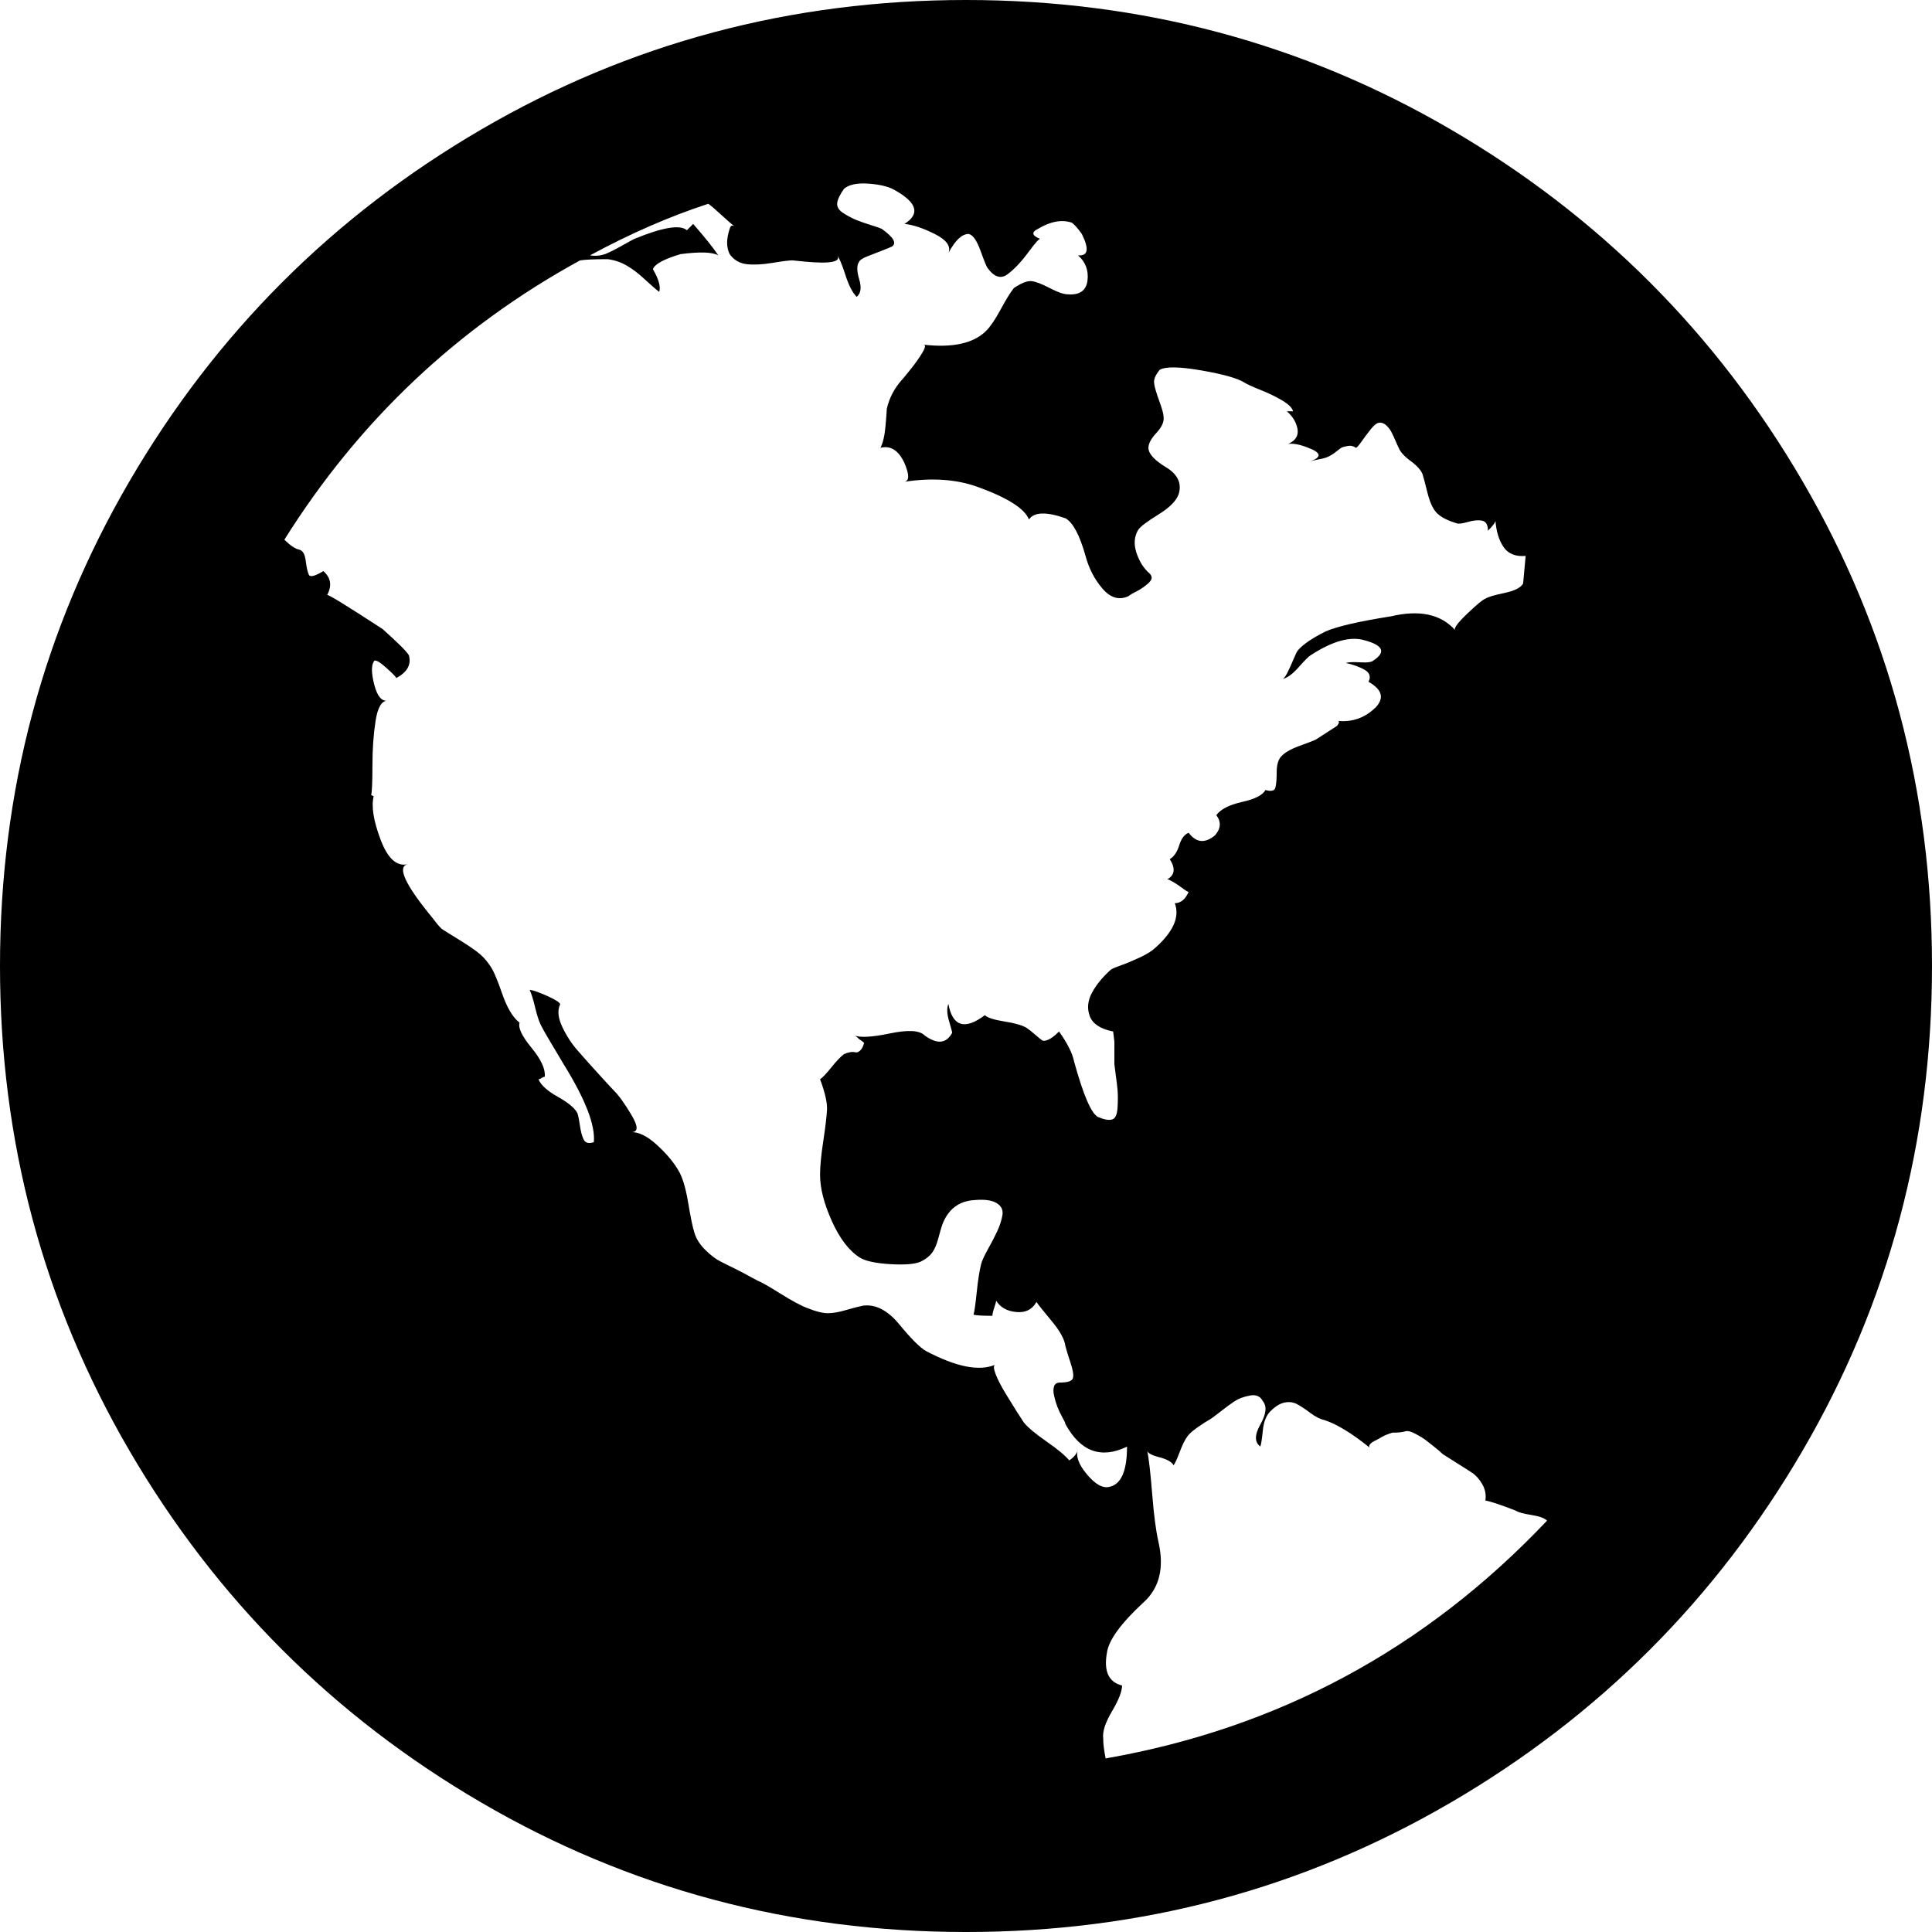
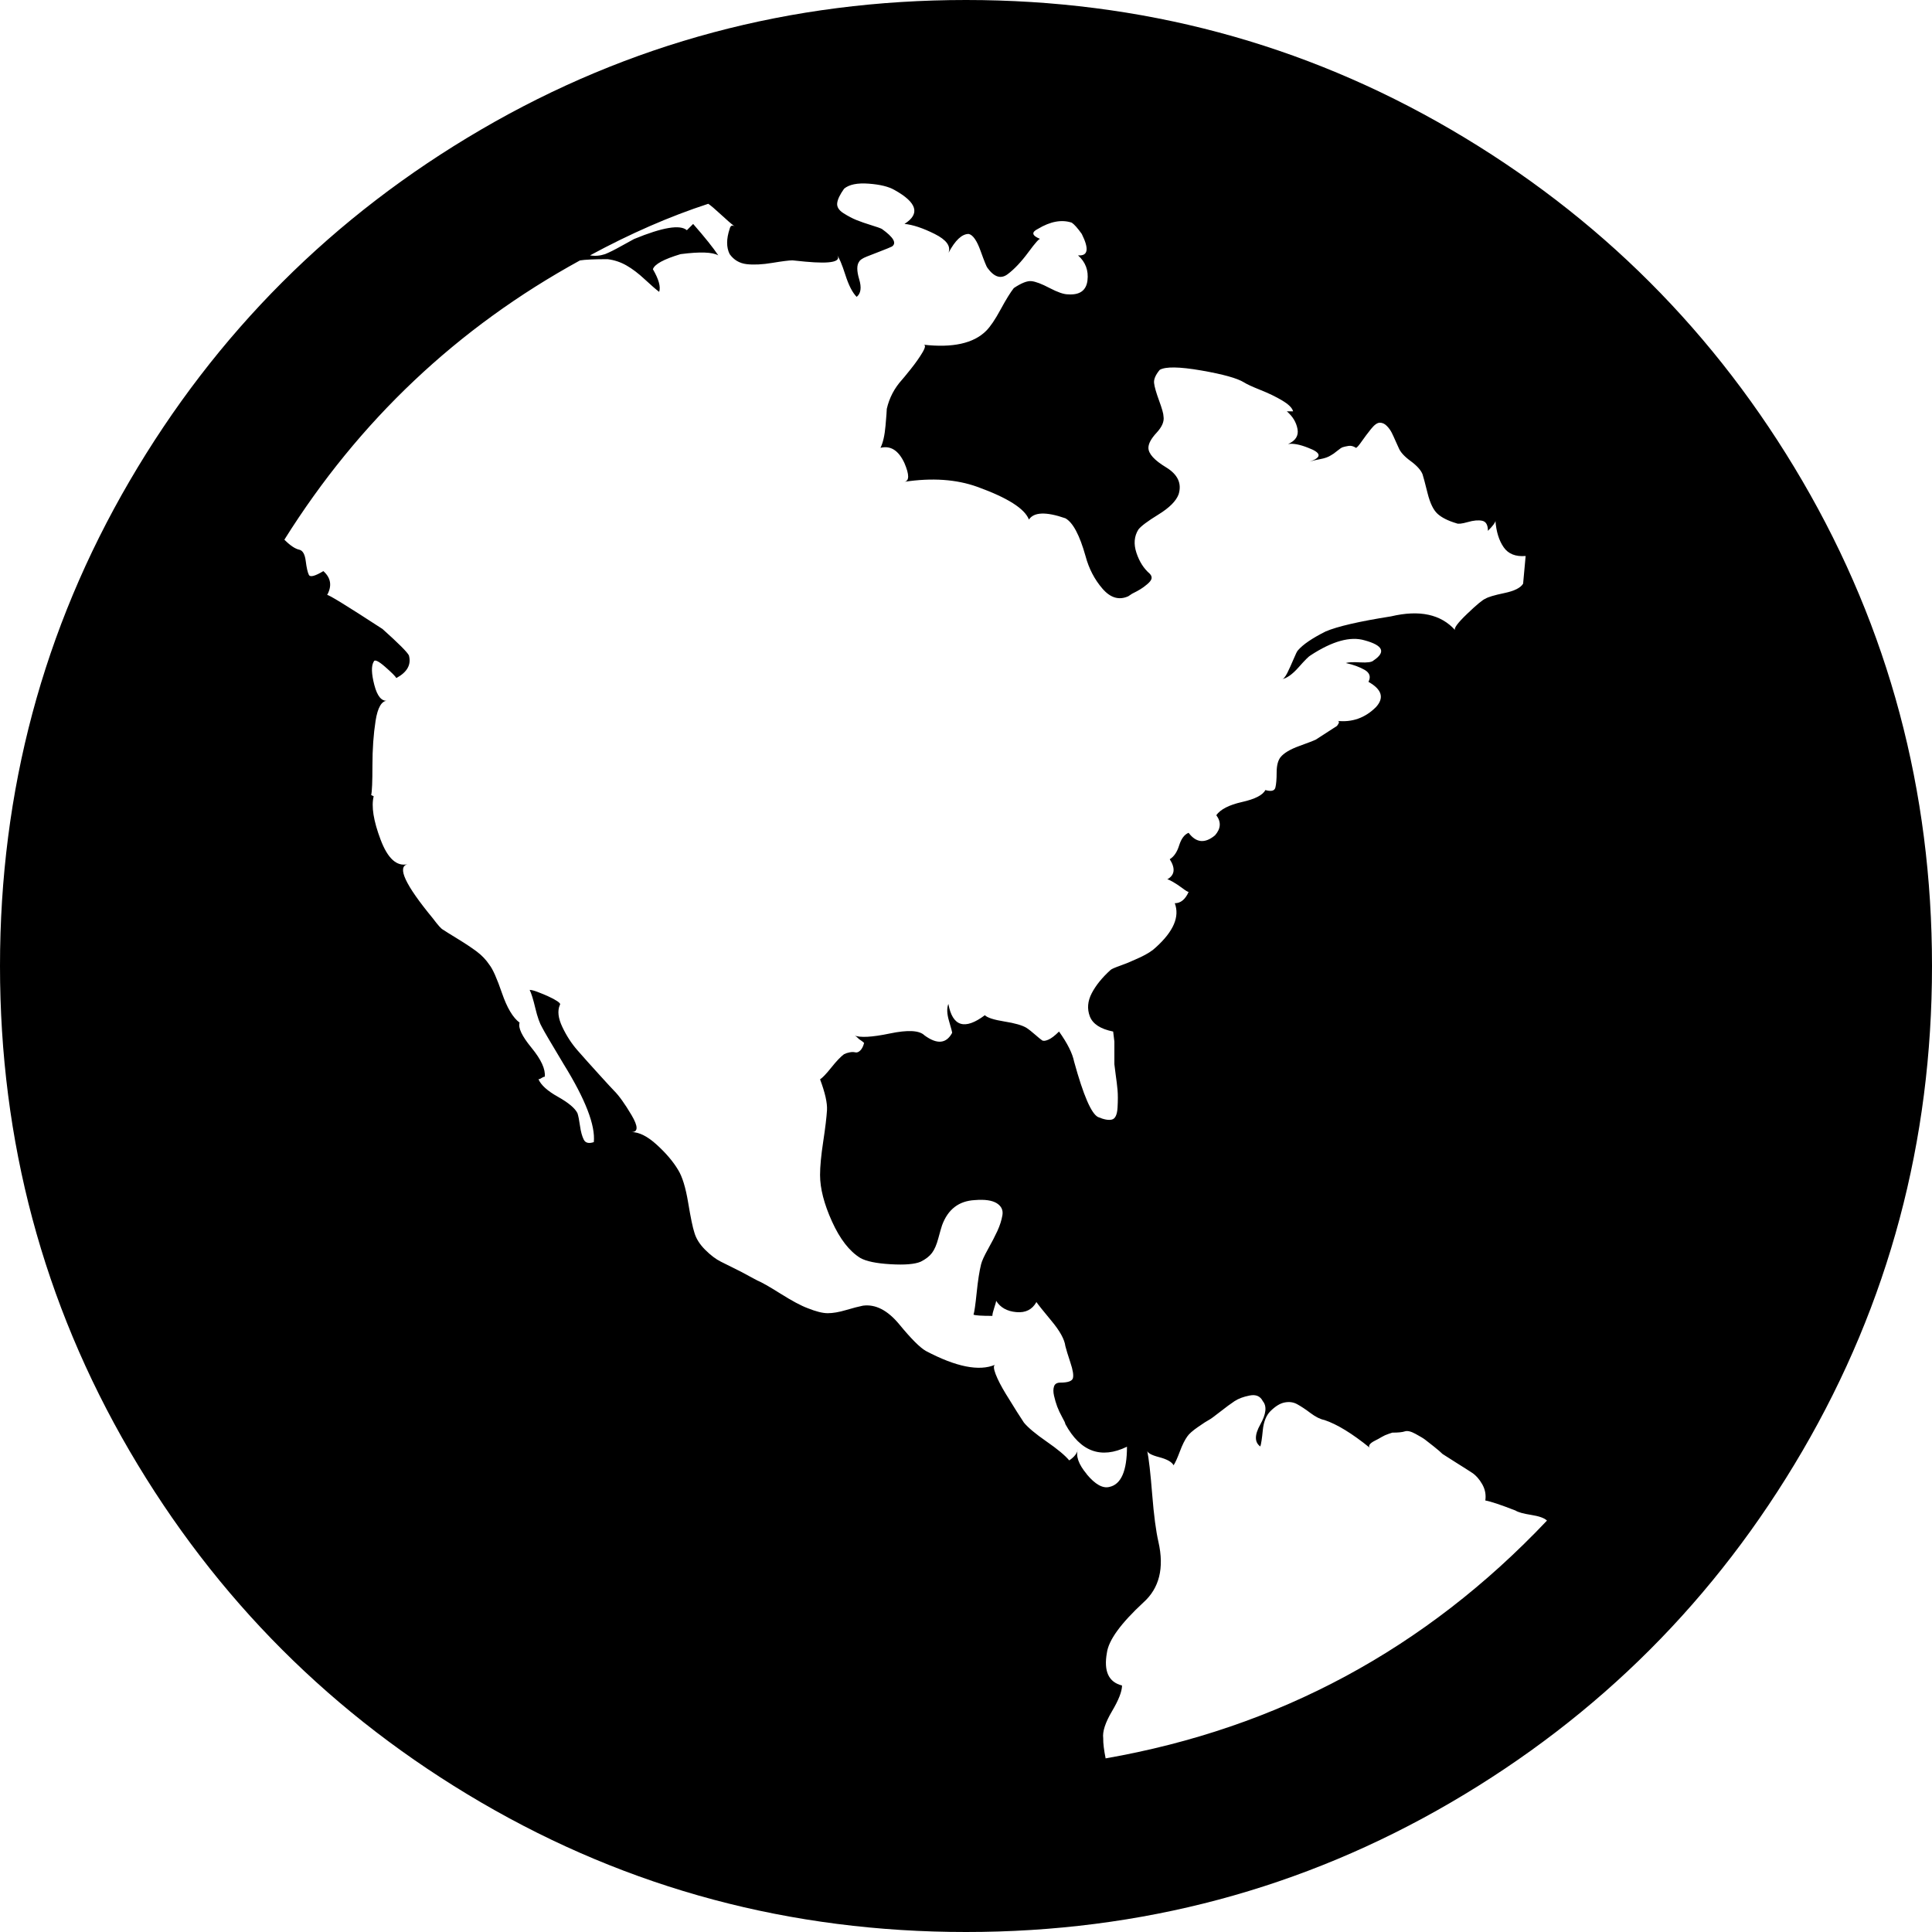
- <svg xmlns="http://www.w3.org/2000/svg" version="1.1" x="0px" y="0px" width="438.533px" height="438.533px" viewBox="0 0 438.533 438.533" style="enable-background:new 0 0 438.533 438.533;" xml:space="preserve">
-   <path d="M409.133,109.203c-19.608-33.592-46.205-60.189-79.798-79.796C295.736,9.801,259.058,0,219.273,0 c-39.781,0-76.466,9.801-110.063,29.407c-33.595,19.604-60.192,46.201-79.8,79.796C9.801,142.8,0,179.489,0,219.267 s9.804,76.463,29.407,110.062c19.607,33.585,46.204,60.189,79.799,79.798c33.597,19.605,70.283,29.407,110.063,29.407 s76.47-9.802,110.065-29.407c33.593-19.602,60.189-46.206,79.795-79.798c19.603-33.599,29.403-70.287,29.403-110.062 C438.533,179.489,428.732,142.795,409.133,109.203z M246.697,334.633c-1.913-2.279-2.574-4.186-1.999-5.715 c-0.191,0.954-0.858,1.81-1.998,2.569c-0.951-1.14-2.67-2.569-5.141-4.28c-2.478-1.719-4.188-3.143-5.14-4.292 c-0.384-0.568-0.903-1.376-1.571-2.423c-0.667-1.047-1.522-2.426-2.569-4.141c-1.041-1.711-1.801-3.189-2.279-4.429 c-0.473-1.238-0.517-1.95-0.144-2.135c-3.614,1.526-8.85,0.479-15.701-3.142c-1.331-0.76-3.333-2.759-5.996-5.996 s-5.424-4.661-8.28-4.284c-0.95,0.191-2.236,0.523-3.855,0.999c-1.615,0.479-2.996,0.712-4.139,0.712 c-1.143,0-2.666-0.376-4.57-1.144c-1.52-0.567-3.566-1.666-6.136-3.281c-2.568-1.615-4.331-2.621-5.28-2.994 c-2.474-1.335-3.711-1.999-3.711-1.999l-4.568-2.279c-1.143-0.567-2.334-1.472-3.571-2.71c-1.237-1.239-2.043-2.525-2.424-3.857 c-0.38-1.139-0.856-3.425-1.427-6.854c-0.571-3.43-1.334-5.9-2.284-7.42c-1.14-1.902-2.758-3.806-4.854-5.708 c-2.091-1.902-3.994-2.861-5.708-2.861c1.524,0,1.524-1.276,0-3.853c-1.524-2.574-2.856-4.429-3.999-5.564 c-0.381-0.384-1.524-1.619-3.427-3.717c-1.903-2.095-3.521-3.898-4.853-5.428c-1.331-1.522-2.478-3.281-3.427-5.283 c-0.95-1.999-1.143-3.662-0.571-4.997c0.189-0.188,0-0.476-0.572-0.855c-0.571-0.376-1.282-0.763-2.141-1.143 c-0.855-0.377-1.665-0.712-2.424-0.999c-0.765-0.281-1.336-0.425-1.715-0.425c0.383,0.767,0.81,2.143,1.287,4.141 c0.476,2.002,0.999,3.478,1.569,4.429c0.383,0.76,1.999,3.524,4.854,8.274c4.952,7.994,7.232,13.901,6.854,17.706 c-1.143,0.377-1.906,0.191-2.286-0.568c-0.381-0.759-0.669-1.807-0.857-3.141c-0.19-1.328-0.378-2.279-0.572-2.854 c-0.571-1.143-2.046-2.382-4.427-3.717c-2.378-1.327-3.855-2.662-4.425-3.997c0.192,0,0.426-0.089,0.714-0.287 c0.287-0.191,0.527-0.28,0.715-0.28c0.193-1.712-0.806-3.901-2.996-6.571c-2.19-2.662-3.09-4.564-2.712-5.708 c-1.524-1.143-2.856-3.381-3.999-6.707c-1.142-3.333-2.095-5.476-2.856-6.429c-0.76-1.138-1.709-2.137-2.853-2.996 c-1.143-0.854-2.568-1.805-4.283-2.853c-1.713-1.047-2.856-1.759-3.427-2.141c-0.382-0.187-1.141-1.04-2.284-2.564 c-6.28-7.616-8.183-11.709-5.708-12.279c-2.474,0.57-4.521-1.284-6.139-5.57c-1.619-4.281-2.141-7.568-1.571-9.851l-0.57-0.284 c0.192-0.763,0.286-2.996,0.286-6.711c0-3.713,0.24-7.092,0.715-10.136c0.478-3.045,1.381-4.57,2.712-4.57 c-1.331,0.19-2.329-1.002-2.996-3.567c-0.666-2.572-0.713-4.334-0.144-5.284c0.19-0.572,1.049-0.187,2.57,1.143 c1.52,1.328,2.378,2.19,2.568,2.568c2.475-1.336,3.428-3.046,2.856-5.142c-0.381-0.76-2.38-2.758-5.996-5.996 c-8.186-5.327-12.375-7.898-12.562-7.71c1.138-2.091,0.854-3.899-0.859-5.424c-1.902,1.143-2.996,1.427-3.283,0.859 c-0.284-0.572-0.522-1.615-0.715-3.14c-0.188-1.521-0.666-2.377-1.425-2.568c-0.953-0.19-2.096-0.95-3.427-2.283 c16.939-27.028,39.303-48.155,67.093-63.385c1.141-0.188,3.234-0.284,6.279-0.284c1.521,0.19,2.95,0.667,4.281,1.427 c1.333,0.76,2.714,1.809,4.139,3.14c1.43,1.328,2.524,2.281,3.284,2.853c0.381-1.143-0.094-2.856-1.426-5.14 c0.378-1.143,2.473-2.286,6.28-3.427c4.375-0.571,7.233-0.478,8.564,0.287c-1.14-1.714-3.042-4.094-5.708-7.138l-1.427,1.425 c-1.524-1.331-5.518-0.666-11.991,1.999c-0.378,0.188-1.331,0.715-2.855,1.569c-1.521,0.855-2.762,1.475-3.711,1.855 c-1.143,0.381-2.284,0.476-3.427,0.286c9.135-4.947,18.083-8.855,26.84-11.707c0.566,0.378,1.52,1.188,2.853,2.424 c1.331,1.237,2.378,2.143,3.14,2.712c-0.571-0.378-0.953-0.192-1.143,0.571c-0.76,2.283-0.76,4.186,0,5.708 c0.95,1.336,2.236,2.093,3.855,2.286c1.619,0.188,3.568,0.094,5.852-0.288c2.284-0.378,3.809-0.571,4.57-0.571l2.856,0.288 c6.089,0.571,8.47,0,7.138-1.715c0.57,0.765,1.236,2.334,1.997,4.714c0.76,2.38,1.619,4.046,2.568,4.998 c0.953-0.765,1.143-2.096,0.571-3.999c-0.571-1.903-0.571-3.239,0-3.999c0.188-0.378,0.76-0.763,1.713-1.143 c0.953-0.378,2.046-0.806,3.284-1.282c1.237-0.478,2.046-0.81,2.43-0.999c1.141-0.763,0.378-2.096-2.286-3.999 c-0.381-0.191-1.188-0.476-2.424-0.857c-1.237-0.375-2.334-0.761-3.284-1.14c-0.95-0.378-1.949-0.903-2.996-1.569 c-1.047-0.667-1.524-1.427-1.431-2.286c0.096-0.859,0.622-1.951,1.571-3.284c1.143-0.949,3-1.331,5.568-1.141 c2.568,0.188,4.521,0.663,5.852,1.425c5.142,2.856,5.901,5.43,2.286,7.71c1.906,0.188,4.19,0.95,6.854,2.281 c2.662,1.334,3.709,2.762,3.14,4.286c1.523-2.855,3.044-4.286,4.569-4.286c0.95,0.193,1.858,1.479,2.712,3.858 c0.855,2.378,1.377,3.662,1.566,3.855c1.526,2.091,3.039,2.568,4.572,1.425c1.52-1.141,3.094-2.806,4.709-4.996 c1.615-2.187,2.519-3.186,2.711-2.996c-1.903-0.758-2.102-1.521-0.568-2.283c2.847-1.713,5.421-2.19,7.707-1.425 c0.567,0.378,1.334,1.237,2.278,2.565c1.708,3.431,1.424,5.046-0.855,4.856c1.711,1.524,2.42,3.429,2.143,5.71 c-0.287,2.284-1.77,3.332-4.432,3.14c-0.948,0-2.334-0.478-4.145-1.427c-1.807-0.95-3.186-1.472-4.141-1.569 c-0.951-0.099-2.286,0.426-3.997,1.569c-0.76,0.953-1.759,2.572-2.998,4.854c-1.238,2.288-2.334,3.903-3.285,4.853 c-2.853,2.855-7.616,3.904-14.277,3.14c0.572,0,0.522,0.571-0.144,1.714c-0.669,1.141-1.569,2.428-2.712,3.854 c-1.143,1.427-1.809,2.236-1.997,2.426c-1.714,1.903-2.855,4.093-3.427,6.567c0,0.381-0.096,1.667-0.288,3.853 c-0.193,2.19-0.571,3.858-1.143,4.998c2.284-0.571,4.093,0.575,5.424,3.427c1.143,2.666,1.143,4.093,0,4.285 c6.283-0.948,11.803-0.57,16.565,1.143c6.851,2.474,10.759,4.948,11.71,7.423c1.137-1.715,3.895-1.812,8.275-0.288 c1.714,0.95,3.23,3.809,4.571,8.564c0.76,2.853,2.047,5.33,3.854,7.422c1.811,2.093,3.758,2.663,5.855,1.713l0.853-0.571 c0.763-0.378,1.379-0.713,1.854-0.998c0.479-0.284,0.999-0.666,1.567-1.143c0.575-0.476,0.91-0.904,0.999-1.282 c0.089-0.38-0.048-0.765-0.424-1.143c-1.335-1.143-2.334-2.712-2.998-4.708c-0.66-1.999-0.517-3.761,0.432-5.286 c0.567-0.76,2.091-1.903,4.564-3.427c2.478-1.525,4.001-3.046,4.568-4.569c0.771-2.474-0.188-4.521-2.851-6.141 c-2.665-1.615-4-3.09-4-4.425c0-0.953,0.619-2.093,1.854-3.427c1.242-1.331,1.766-2.572,1.571-3.711c0-0.575-0.336-1.762-1-3.571 c-0.66-1.812-1.047-3.143-1.14-3.999c-0.096-0.857,0.336-1.856,1.283-2.996c1.328-0.763,4.47-0.715,9.418,0.14 c4.949,0.859,8.187,1.763,9.713,2.712c0.574,0.378,1.81,0.95,3.713,1.714c1.902,0.756,3.569,1.565,5,2.425 c1.42,0.855,2.23,1.661,2.419,2.424h-1.424c1.331,1.146,2.143,2.474,2.423,3.999c0.288,1.528-0.424,2.667-2.135,3.431 c1.136-0.193,2.665,0.094,4.568,0.855c3.046,1.141,3.142,2.19,0.287,3.14c0.568-0.193,1.376-0.38,2.42-0.572 c1.047-0.19,1.852-0.477,2.426-0.855c0.377-0.192,0.855-0.522,1.424-1c0.575-0.476,0.999-0.763,1.287-0.854 c0.287-0.094,0.711-0.193,1.286-0.288c0.568-0.094,1.137,0.05,1.704,0.428c0.199,0,0.623-0.477,1.287-1.427 c0.66-0.949,1.383-1.902,2.139-2.852c0.764-0.95,1.424-1.425,1.999-1.425c0.564,0,1.092,0.234,1.563,0.71 c0.482,0.478,0.855,0.999,1.144,1.571c0.287,0.572,0.567,1.191,0.855,1.853c0.287,0.666,0.52,1.193,0.712,1.571 c0.376,0.95,1.286,1.953,2.71,2.996c1.424,1.044,2.327,2.046,2.71,2.996c0.192,0.572,0.565,2,1.14,4.287 c0.568,2.284,1.335,3.853,2.283,4.708c0.951,0.859,2.378,1.571,4.28,2.141c0.381,0.193,1.243,0.096,2.57-0.282 c1.328-0.383,2.427-0.478,3.282-0.288c0.862,0.188,1.286,0.948,1.286,2.284c1.14-1.143,1.708-1.906,1.708-2.284 c0.195,2.475,0.808,4.475,1.862,5.996c1.047,1.52,2.71,2.19,4.996,1.997l-0.575,6.283c-0.568,0.95-1.995,1.662-4.284,2.137 c-2.286,0.478-3.71,0.909-4.285,1.287c-0.568,0.19-1.95,1.332-4.141,3.428c-2.19,2.096-3.087,3.333-2.71,3.711 c-3.23-3.617-8.091-4.664-14.559-3.14c-7.23,1.142-12.183,2.284-14.845,3.427c-3.043,1.525-5.141,2.95-6.283,4.281 c-0.191,0.19-0.517,0.859-0.996,1.999c-0.476,1.141-0.951,2.19-1.424,3.14c-0.482,0.95-0.903,1.426-1.283,1.426 c1.146-0.185,2.427-1.094,3.854-2.709c1.431-1.619,2.334-2.519,2.711-2.712c4.944-3.234,9.037-4.377,12.292-3.403 c4.186,1.143,4.853,2.667,1.995,4.57c-0.373,0.378-1.379,0.521-2.994,0.428c-1.615-0.094-2.711-0.05-3.285,0.144 c1.718,0.378,3.141,0.903,4.291,1.565c1.136,0.666,1.424,1.571,0.852,2.712c3.043,1.714,3.617,3.617,1.715,5.713 c-2.478,2.478-5.421,3.521-8.85,3.14c0.575,0,0.575,0.382,0,1.142l-4.859,3.14c-0.377,0.187-1.615,0.662-3.71,1.427 c-2.094,0.756-3.524,1.619-4.284,2.568c-0.568,0.762-0.855,1.903-0.855,3.431c0,1.525-0.096,2.668-0.287,3.428 c-0.188,0.765-0.952,0.949-2.279,0.571c-0.575,1.141-2.334,2.046-5.284,2.708c-2.95,0.666-4.9,1.665-5.852,2.996 c1.136,1.525,1.047,3.046-0.288,4.57c-2.286,1.906-4.284,1.713-5.995-0.571c-0.951,0.381-1.667,1.331-2.143,2.856 c-0.472,1.524-1.19,2.571-2.136,3.14c1.335,2.094,1.137,3.621-0.567,4.568c0.185,0,0.616,0.193,1.279,0.572 c0.664,0.38,1.376,0.855,2.143,1.427c0.76,0.572,1.231,0.859,1.424,0.859c-0.76,1.709-1.811,2.565-3.142,2.565 c1.143,3.047-0.281,6.38-4.277,9.994c-0.768,0.76-1.958,1.52-3.573,2.284c-1.626,0.76-3.097,1.377-4.432,1.854 c-1.335,0.477-2.091,0.809-2.282,0.999c-1.903,1.716-3.334,3.475-4.281,5.282c-0.948,1.811-1.092,3.569-0.432,5.284 c0.668,1.718,2.427,2.854,5.287,3.429l0.277,2.282v5.137l0.287,2.286c0.195,1.331,0.339,2.522,0.432,3.572 c0.093,1.048,0.093,2.375,0,3.997c-0.093,1.615-0.523,2.522-1.283,2.707c-0.756,0.195-1.804,0-3.139-0.571 c-1.529-0.76-3.333-4.948-5.431-12.56c-0.38-1.902-1.526-4.182-3.429-6.851c-0.951,0.951-1.759,1.567-2.423,1.852 c-0.661,0.287-1.144,0.339-1.421,0.144c-0.287-0.188-0.811-0.619-1.573-1.283c-0.76-0.664-1.421-1.191-1.995-1.567 c-0.952-0.568-2.615-1.048-5-1.424c-2.375-0.38-3.858-0.859-4.422-1.427c-4.573,3.432-7.335,2.569-8.285-2.563 c-0.378,0.948-0.332,2.231,0.144,3.854c0.478,1.618,0.715,2.519,0.715,2.71c-1.331,2.478-3.424,2.662-6.28,0.568 c-1.143-1.137-3.761-1.28-7.854-0.425c-4.093,0.853-6.805,0.996-8.136,0.425c0.193,0,0.571,0.284,1.143,0.858 c0.57,0.373,0.953,0.661,1.142,0.853c-0.192,0.764-0.476,1.331-0.859,1.711c-0.382,0.377-0.763,0.521-1.142,0.432 c-0.381-0.096-0.809-0.096-1.287,0c-0.476,0.089-0.903,0.232-1.285,0.424c-0.761,0.568-1.711,1.567-2.854,2.994 c-1.141,1.428-1.997,2.331-2.568,2.707c1.14,3.046,1.665,5.38,1.571,6.995c-0.099,1.622-0.381,4.001-0.859,7.139 s-0.715,5.664-0.715,7.57c0,3.038,0.905,6.57,2.712,10.561c1.809,3.997,3.949,6.755,6.424,8.281 c1.336,0.76,3.621,1.232,6.854,1.421c3.235,0.194,5.52,0,6.851-0.568c1.143-0.564,1.997-1.235,2.568-1.995 c0.571-0.76,1.049-1.862,1.427-3.285c0.381-1.424,0.669-2.423,0.859-2.991c1.331-3.621,3.805-5.523,7.417-5.715 c2.293-0.191,3.949,0.055,5.003,0.712c1.047,0.667,1.472,1.57,1.28,2.714c-0.192,1.139-0.571,2.33-1.137,3.568 c-0.574,1.239-1.286,2.615-2.144,4.142c-0.851,1.529-1.378,2.669-1.562,3.433c-0.381,1.522-0.719,3.661-0.999,6.427 c-0.287,2.758-0.528,4.425-0.719,4.999c0.384,0.186,1.809,0.281,4.281,0.281c0-0.377,0.144-1,0.431-1.855 c0.281-0.855,0.425-1.379,0.425-1.567c0.955,1.526,2.478,2.375,4.572,2.567c2.094,0.191,3.62-0.568,4.571-2.283 c0.384,0.572,1.526,2.002,3.43,4.288c1.902,2.279,2.949,4.182,3.142,5.708c0.191,0.767,0.567,1.999,1.136,3.717 c0.575,1.711,0.767,2.902,0.575,3.572c-0.191,0.657-1.144,0.996-2.854,0.996c-0.76,0-1.238,0.287-1.424,0.855 c-0.198,0.575-0.198,1.283,0,2.139c0.192,0.855,0.432,1.667,0.712,2.427c0.284,0.756,0.664,1.571,1.137,2.427 c0.485,0.849,0.719,1.375,0.719,1.566c3.422,6.276,8.09,7.991,13.989,5.141c0,5.517-1.334,8.562-4.004,9.13 C250.308,337.873,248.6,336.912,246.697,334.633z M250.961,399.134c-0.376-1.903-0.568-3.423-0.547-4.559 c-0.199-1.526,0.472-3.573,1.991-6.14c1.522-2.566,2.282-4.521,2.282-5.852c-3.045-0.76-4.186-3.237-3.432-7.423 c0.383-2.857,3.141-6.663,8.281-11.42c3.62-3.237,4.757-7.81,3.429-13.705c-0.575-2.475-1.054-6.095-1.431-10.853 c-0.376-4.76-0.76-8.09-1.143-9.992c0,0.568,0.903,1.092,2.717,1.567c1.808,0.472,2.902,1.095,3.282,1.848 c0.38-0.564,0.853-1.615,1.427-3.135c0.568-1.526,1.144-2.665,1.704-3.429c0.384-0.571,1.191-1.283,2.431-2.143 c1.238-0.855,2.046-1.375,2.426-1.567c0.373-0.188,1.235-0.804,2.563-1.854c1.334-1.047,2.43-1.852,3.288-2.423 c0.862-0.571,1.995-0.999,3.426-1.28c1.431-0.287,2.427,0.138,2.994,1.28c0.955,1.144,0.767,2.902-0.567,5.284 c-1.335,2.382-1.335,4.048,0,5.003c0.194-0.575,0.38-1.817,0.567-3.72c0.195-1.903,0.767-3.33,1.715-4.288 c1.143-1.136,2.234-1.807,3.285-1.992c1.047-0.198,1.995-0.055,2.848,0.428c0.862,0.476,1.861,1.133,2.998,1.995 c1.143,0.855,2.189,1.38,3.141,1.567c2.854,0.952,6.283,3.046,10.28,6.283c-0.191-0.194-0.191-0.431,0-0.719 c0.192-0.28,0.568-0.567,1.144-0.855c0.568-0.28,1.088-0.567,1.567-0.855c0.472-0.284,0.992-0.513,1.567-0.708l0.855-0.287 c1.328,0,2.282-0.093,2.851-0.288c0.567-0.188,1.386,0,2.426,0.575c1.041,0.568,1.76,0.996,2.136,1.283 c0.383,0.28,1.047,0.804,1.999,1.567c0.951,0.76,1.622,1.335,1.991,1.711c0.575,0.376,1.622,1.047,3.142,1.999 c1.526,0.951,2.717,1.711,3.573,2.278c0.862,0.568,1.621,1.431,2.278,2.563c0.664,1.15,0.911,2.386,0.719,3.72 c1.144,0.192,3.423,0.948,6.852,2.279c0.575,0.377,1.759,0.716,3.572,0.996c1.808,0.287,2.998,0.719,3.569,1.283 C323.579,374.295,290.169,392.282,250.961,399.134z" />
+ <svg viewbox="0 0 100 100">
+   <path id="svg-icon-globe" style="fill:#000" d="M 93.296,24.901 C 88.825,17.241 82.76,11.176 75.099,6.705 67.438,2.235 59.074,0 50,0 40.93,0 32.565,2.235 24.904,6.705 17.243,11.176 11.178,17.241 6.706,24.901 2.235,32.563 0,40.929 0,50 0,59.07 2.236,67.436 6.706,75.098 11.177,82.756 17.242,88.823 24.903,93.294 32.564,97.765 40.93,100 50,100 59.072,100 67.438,97.765 75.099,93.294 82.76,88.824 88.824,82.758 93.295,75.098 97.765,67.436 100,59.07 100,50 100,40.929 97.765,32.562 93.296,24.901 Z M 56.255,76.307 c -0.436,-0.52 -0.587,-0.955 -0.456,-1.303 -0.044,0.218 -0.196,0.413 -0.456,0.586 -0.217,-0.26 -0.609,-0.586 -1.172,-0.976 -0.565,-0.392 -0.955,-0.717 -1.172,-0.979 -0.088,-0.13 -0.206,-0.314 -0.358,-0.553 -0.152,-0.239 -0.347,-0.553 -0.586,-0.944 -0.237,-0.39 -0.411,-0.727 -0.52,-1.01 -0.108,-0.282 -0.118,-0.445 -0.033,-0.487 -0.824,0.348 -2.018,0.109 -3.58,-0.716 -0.304,-0.173 -0.76,-0.629 -1.367,-1.367 -0.607,-0.738 -1.237,-1.063 -1.888,-0.977 -0.217,0.043 -0.51,0.119 -0.879,0.228 -0.368,0.109 -0.683,0.162 -0.944,0.162 -0.261,0 -0.608,-0.086 -1.042,-0.261 C 41.455,67.581 40.989,67.33 40.403,66.962 39.817,66.594 39.415,66.364 39.199,66.279 38.635,65.975 38.352,65.823 38.352,65.823 l -1.042,-0.52 c -0.261,-0.129 -0.532,-0.336 -0.814,-0.618 -0.282,-0.283 -0.466,-0.576 -0.553,-0.88 -0.087,-0.26 -0.195,-0.781 -0.325,-1.563 -0.13,-0.782 -0.304,-1.345 -0.521,-1.692 -0.26,-0.434 -0.629,-0.868 -1.107,-1.302 -0.477,-0.434 -0.911,-0.652 -1.302,-0.652 0.348,0 0.348,-0.291 0,-0.879 -0.348,-0.587 -0.651,-1.01 -0.912,-1.269 -0.087,-0.088 -0.348,-0.369 -0.781,-0.848 -0.434,-0.478 -0.803,-0.889 -1.107,-1.238 -0.304,-0.347 -0.565,-0.748 -0.781,-1.205 -0.217,-0.456 -0.261,-0.835 -0.13,-1.139 0.043,-0.043 0,-0.109 -0.13,-0.195 -0.13,-0.086 -0.292,-0.174 -0.488,-0.261 -0.195,-0.086 -0.38,-0.162 -0.553,-0.228 -0.174,-0.064 -0.305,-0.097 -0.391,-0.097 0.087,0.175 0.185,0.489 0.293,0.944 0.109,0.457 0.228,0.793 0.358,1.01 0.087,0.173 0.456,0.804 1.107,1.887 1.129,1.823 1.649,3.17 1.563,4.038 -0.261,0.086 -0.435,0.044 -0.521,-0.13 -0.087,-0.173 -0.153,-0.412 -0.195,-0.716 -0.043,-0.303 -0.086,-0.52 -0.13,-0.651 -0.13,-0.261 -0.467,-0.543 -1.01,-0.848 -0.542,-0.303 -0.879,-0.607 -1.009,-0.911 0.044,0 0.097,-0.02 0.163,-0.065 0.065,-0.044 0.12,-0.064 0.163,-0.064 C 28.24,55.343 28.012,54.844 27.513,54.235 27.014,53.628 26.808,53.194 26.895,52.933 26.547,52.673 26.243,52.162 25.983,51.404 25.722,50.644 25.505,50.155 25.331,49.938 25.158,49.678 24.942,49.451 24.681,49.255 24.42,49.06 24.095,48.843 23.704,48.604 23.313,48.365 23.053,48.203 22.923,48.116 22.836,48.073 22.662,47.879 22.402,47.531 20.97,45.795 20.536,44.861 21.1,44.731 20.536,44.861 20.069,44.439 19.7,43.461 19.331,42.485 19.212,41.735 19.342,41.215 L 19.212,41.15 c 0.044,-0.174 0.065,-0.683 0.065,-1.53 0,-0.847 0.055,-1.617 0.163,-2.311 0.109,-0.694 0.315,-1.042 0.618,-1.042 -0.304,0.043 -0.531,-0.228 -0.683,-0.813 -0.152,-0.587 -0.163,-0.988 -0.033,-1.205 0.043,-0.13 0.239,-0.043 0.586,0.261 0.347,0.303 0.542,0.499 0.586,0.586 0.564,-0.305 0.782,-0.695 0.651,-1.173 -0.087,-0.173 -0.543,-0.629 -1.367,-1.367 -1.867,-1.215 -2.822,-1.801 -2.865,-1.758 0.26,-0.477 0.195,-0.889 -0.196,-1.237 -0.434,0.261 -0.683,0.325 -0.749,0.196 -0.065,-0.13 -0.119,-0.368 -0.163,-0.716 -0.043,-0.347 -0.152,-0.542 -0.325,-0.586 -0.217,-0.043 -0.478,-0.217 -0.781,-0.521 3.863,-6.163 8.962,-10.981 15.299,-14.454 0.26,-0.043 0.737,-0.065 1.432,-0.065 0.347,0.043 0.673,0.152 0.976,0.325 0.304,0.173 0.619,0.413 0.944,0.716 0.326,0.303 0.576,0.52 0.749,0.651 0.087,-0.261 -0.021,-0.651 -0.325,-1.172 0.086,-0.261 0.564,-0.521 1.432,-0.781 0.998,-0.13 1.649,-0.109 1.953,0.065 -0.26,-0.391 -0.694,-0.934 -1.302,-1.628 l -0.325,0.325 c -0.348,-0.304 -1.258,-0.152 -2.734,0.456 -0.086,0.043 -0.304,0.163 -0.651,0.358 -0.347,0.195 -0.63,0.336 -0.846,0.423 -0.261,0.087 -0.521,0.109 -0.781,0.065 2.083,-1.128 4.124,-2.019 6.12,-2.67 0.129,0.086 0.347,0.271 0.651,0.553 0.304,0.282 0.542,0.489 0.716,0.618 -0.13,-0.086 -0.217,-0.044 -0.261,0.13 -0.173,0.521 -0.173,0.955 0,1.302 0.217,0.305 0.51,0.477 0.879,0.521 0.369,0.043 0.814,0.021 1.334,-0.066 0.521,-0.086 0.869,-0.13 1.042,-0.13 l 0.651,0.066 c 1.388,0.13 1.931,0 1.628,-0.391 0.13,0.174 0.282,0.532 0.455,1.075 0.173,0.543 0.369,0.923 0.586,1.14 0.217,-0.174 0.261,-0.478 0.13,-0.912 -0.13,-0.434 -0.13,-0.739 0,-0.912 0.043,-0.086 0.173,-0.174 0.391,-0.261 0.217,-0.086 0.467,-0.184 0.749,-0.292 0.282,-0.109 0.467,-0.185 0.554,-0.228 0.26,-0.174 0.086,-0.478 -0.521,-0.912 -0.087,-0.044 -0.271,-0.109 -0.553,-0.195 -0.282,-0.086 -0.532,-0.174 -0.749,-0.26 -0.217,-0.086 -0.444,-0.206 -0.683,-0.358 -0.239,-0.152 -0.348,-0.325 -0.326,-0.521 0.022,-0.196 0.142,-0.445 0.358,-0.749 0.261,-0.216 0.684,-0.304 1.27,-0.26 0.586,0.043 1.031,0.151 1.334,0.325 1.173,0.651 1.346,1.238 0.521,1.758 0.435,0.043 0.955,0.217 1.563,0.52 0.607,0.304 0.846,0.63 0.716,0.977 0.347,-0.651 0.694,-0.977 1.042,-0.977 0.217,0.044 0.424,0.337 0.618,0.88 0.195,0.542 0.314,0.835 0.357,0.879 0.348,0.477 0.693,0.586 1.043,0.325 0.347,-0.26 0.706,-0.64 1.074,-1.139 0.368,-0.499 0.574,-0.727 0.618,-0.683 -0.434,-0.173 -0.479,-0.347 -0.13,-0.521 0.649,-0.391 1.236,-0.499 1.757,-0.325 0.129,0.086 0.304,0.282 0.519,0.585 0.389,0.782 0.325,1.151 -0.195,1.107 0.39,0.348 0.552,0.782 0.489,1.302 -0.065,0.521 -0.404,0.76 -1.011,0.716 -0.216,0 -0.532,-0.109 -0.945,-0.325 -0.412,-0.217 -0.727,-0.336 -0.944,-0.358 -0.217,-0.023 -0.521,0.097 -0.911,0.358 -0.173,0.217 -0.401,0.587 -0.684,1.107 -0.282,0.522 -0.532,0.89 -0.749,1.107 -0.651,0.651 -1.737,0.89 -3.256,0.716 0.13,0 0.119,0.13 -0.033,0.391 -0.153,0.26 -0.358,0.554 -0.618,0.879 -0.261,0.325 -0.413,0.51 -0.455,0.553 -0.391,0.434 -0.651,0.933 -0.781,1.498 0,0.087 -0.022,0.38 -0.066,0.879 -0.044,0.499 -0.13,0.88 -0.261,1.14 0.521,-0.13 0.933,0.131 1.237,0.781 0.261,0.608 0.261,0.933 0,0.977 1.433,-0.216 2.691,-0.13 3.777,0.261 1.562,0.564 2.453,1.128 2.67,1.693 0.259,-0.391 0.888,-0.413 1.887,-0.066 0.391,0.217 0.737,0.869 1.042,1.953 0.173,0.651 0.467,1.215 0.879,1.692 0.413,0.477 0.857,0.607 1.335,0.391 l 0.195,-0.13 c 0.174,-0.086 0.314,-0.163 0.423,-0.228 0.109,-0.065 0.228,-0.152 0.357,-0.261 0.131,-0.109 0.208,-0.206 0.228,-0.292 0.02,-0.087 -0.011,-0.174 -0.097,-0.261 -0.304,-0.261 -0.532,-0.618 -0.684,-1.074 -0.151,-0.456 -0.118,-0.858 0.099,-1.205 0.129,-0.173 0.477,-0.434 1.041,-0.781 0.565,-0.348 0.912,-0.695 1.042,-1.042 0.176,-0.564 -0.043,-1.031 -0.65,-1.4 -0.608,-0.368 -0.912,-0.705 -0.912,-1.009 0,-0.217 0.141,-0.477 0.423,-0.781 0.283,-0.304 0.403,-0.587 0.358,-0.846 0,-0.131 -0.077,-0.402 -0.228,-0.814 -0.151,-0.413 -0.239,-0.717 -0.26,-0.912 -0.022,-0.195 0.077,-0.423 0.293,-0.683 0.303,-0.174 1.019,-0.163 2.148,0.032 1.129,0.196 1.867,0.402 2.215,0.618 0.131,0.086 0.413,0.217 0.847,0.391 0.434,0.172 0.814,0.357 1.14,0.553 0.324,0.195 0.509,0.379 0.552,0.553 h -0.325 c 0.304,0.261 0.489,0.564 0.553,0.912 0.066,0.348 -0.097,0.608 -0.487,0.782 0.259,-0.044 0.608,0.021 1.042,0.195 0.695,0.26 0.716,0.499 0.065,0.716 0.13,-0.044 0.314,-0.087 0.552,-0.13 0.239,-0.043 0.422,-0.109 0.553,-0.195 0.086,-0.044 0.195,-0.119 0.325,-0.228 0.131,-0.109 0.228,-0.174 0.293,-0.195 0.065,-0.021 0.162,-0.044 0.293,-0.066 0.13,-0.021 0.259,0.011 0.389,0.098 0.045,0 0.142,-0.109 0.293,-0.325 0.151,-0.216 0.315,-0.434 0.488,-0.65 0.174,-0.217 0.325,-0.325 0.456,-0.325 0.129,0 0.249,0.053 0.356,0.162 0.11,0.109 0.195,0.228 0.261,0.358 0.065,0.13 0.129,0.272 0.195,0.423 0.065,0.152 0.119,0.272 0.162,0.358 0.086,0.217 0.293,0.445 0.618,0.683 0.325,0.238 0.531,0.467 0.618,0.683 0.044,0.13 0.129,0.456 0.26,0.978 0.13,0.521 0.304,0.879 0.521,1.074 0.217,0.196 0.542,0.358 0.976,0.488 0.087,0.044 0.283,0.022 0.586,-0.064 0.303,-0.087 0.553,-0.109 0.748,-0.066 0.197,0.043 0.293,0.216 0.293,0.521 0.26,-0.261 0.389,-0.435 0.389,-0.521 0.044,0.564 0.184,1.02 0.425,1.367 0.239,0.347 0.618,0.499 1.139,0.455 l -0.131,1.433 c -0.13,0.217 -0.455,0.379 -0.977,0.487 -0.521,0.109 -0.846,0.207 -0.977,0.293 -0.13,0.043 -0.445,0.304 -0.944,0.782 -0.499,0.478 -0.704,0.76 -0.618,0.846 -0.737,-0.825 -1.845,-1.064 -3.32,-0.716 -1.649,0.26 -2.778,0.521 -3.385,0.781 -0.694,0.348 -1.172,0.673 -1.433,0.976 -0.044,0.043 -0.118,0.196 -0.227,0.456 -0.109,0.26 -0.217,0.499 -0.325,0.716 -0.11,0.217 -0.206,0.325 -0.293,0.325 0.261,-0.042 0.553,-0.249 0.879,-0.618 0.326,-0.369 0.532,-0.574 0.618,-0.618 1.127,-0.737 2.061,-0.998 2.803,-0.776 0.955,0.261 1.107,0.608 0.455,1.042 -0.085,0.086 -0.314,0.119 -0.683,0.098 -0.368,-0.021 -0.618,-0.011 -0.749,0.033 0.392,0.086 0.716,0.206 0.978,0.357 0.259,0.152 0.325,0.358 0.194,0.618 0.694,0.391 0.825,0.825 0.391,1.303 -0.565,0.565 -1.236,0.803 -2.018,0.716 0.131,0 0.131,0.087 0,0.26 l -1.108,0.716 c -0.086,0.043 -0.368,0.151 -0.846,0.325 -0.478,0.172 -0.804,0.369 -0.977,0.586 -0.13,0.174 -0.195,0.434 -0.195,0.782 0,0.348 -0.022,0.608 -0.065,0.782 -0.043,0.174 -0.217,0.216 -0.52,0.13 -0.131,0.26 -0.532,0.467 -1.205,0.618 -0.673,0.152 -1.117,0.38 -1.334,0.683 0.259,0.348 0.239,0.695 -0.066,1.042 -0.521,0.435 -0.977,0.391 -1.367,-0.13 -0.217,0.087 -0.38,0.304 -0.489,0.651 -0.108,0.348 -0.271,0.586 -0.487,0.716 0.304,0.477 0.259,0.826 -0.129,1.042 0.042,0 0.14,0.044 0.292,0.13 0.151,0.087 0.314,0.195 0.489,0.325 0.173,0.13 0.281,0.196 0.325,0.196 -0.173,0.39 -0.413,0.585 -0.716,0.585 0.261,0.695 -0.064,1.455 -0.975,2.279 -0.175,0.173 -0.446,0.347 -0.815,0.521 -0.371,0.173 -0.706,0.314 -1.011,0.423 -0.304,0.109 -0.477,0.184 -0.52,0.228 -0.434,0.391 -0.76,0.792 -0.976,1.204 -0.216,0.413 -0.249,0.814 -0.099,1.205 0.152,0.392 0.553,0.651 1.206,0.782 l 0.063,0.52 v 1.171 l 0.065,0.521 c 0.044,0.304 0.077,0.575 0.099,0.815 0.021,0.239 0.021,0.542 0,0.911 -0.021,0.368 -0.119,0.575 -0.293,0.617 -0.172,0.044 -0.411,0 -0.716,-0.13 -0.349,-0.173 -0.76,-1.128 -1.238,-2.864 -0.087,-0.434 -0.348,-0.954 -0.782,-1.562 -0.217,0.217 -0.401,0.357 -0.553,0.422 -0.151,0.065 -0.261,0.077 -0.324,0.033 -0.065,-0.043 -0.185,-0.141 -0.359,-0.293 -0.173,-0.151 -0.324,-0.272 -0.455,-0.357 -0.217,-0.13 -0.596,-0.239 -1.14,-0.325 -0.542,-0.087 -0.88,-0.196 -1.008,-0.325 -1.043,0.783 -1.673,0.586 -1.889,-0.584 -0.086,0.216 -0.076,0.509 0.033,0.879 0.109,0.369 0.163,0.574 0.163,0.618 -0.304,0.565 -0.781,0.607 -1.432,0.13 -0.261,-0.259 -0.858,-0.292 -1.791,-0.097 -0.933,0.195 -1.552,0.227 -1.855,0.097 0.044,0 0.13,0.065 0.261,0.196 0.13,0.085 0.217,0.151 0.26,0.195 -0.044,0.174 -0.109,0.304 -0.196,0.39 -0.087,0.086 -0.174,0.119 -0.26,0.099 -0.087,-0.022 -0.184,-0.022 -0.293,0 -0.109,0.02 -0.206,0.053 -0.293,0.097 -0.174,0.13 -0.39,0.357 -0.651,0.683 -0.26,0.326 -0.455,0.532 -0.586,0.617 0.26,0.695 0.38,1.227 0.358,1.595 -0.023,0.37 -0.087,0.912 -0.196,1.628 -0.109,0.716 -0.163,1.292 -0.163,1.726 0,0.693 0.206,1.498 0.618,2.408 0.413,0.911 0.901,1.54 1.465,1.888 0.305,0.173 0.826,0.281 1.563,0.324 0.738,0.044 1.259,0 1.562,-0.13 0.261,-0.129 0.455,-0.282 0.586,-0.455 0.13,-0.173 0.239,-0.425 0.325,-0.749 0.087,-0.325 0.153,-0.553 0.196,-0.682 0.304,-0.826 0.868,-1.259 1.691,-1.303 0.523,-0.044 0.901,0.013 1.141,0.162 0.239,0.152 0.336,0.358 0.292,0.619 -0.044,0.26 -0.13,0.531 -0.259,0.814 -0.131,0.283 -0.293,0.596 -0.489,0.945 -0.194,0.349 -0.314,0.609 -0.356,0.783 -0.087,0.347 -0.164,0.835 -0.228,1.466 -0.065,0.629 -0.12,1.009 -0.164,1.14 0.088,0.042 0.413,0.064 0.976,0.064 0,-0.086 0.033,-0.228 0.098,-0.423 0.064,-0.195 0.097,-0.314 0.097,-0.357 0.218,0.348 0.565,0.542 1.043,0.585 0.478,0.044 0.825,-0.13 1.042,-0.521 0.088,0.13 0.348,0.457 0.782,0.978 0.434,0.52 0.672,0.954 0.716,1.302 0.044,0.175 0.129,0.456 0.259,0.848 0.131,0.39 0.175,0.662 0.131,0.815 -0.044,0.15 -0.261,0.227 -0.651,0.227 -0.173,0 -0.282,0.065 -0.325,0.195 -0.045,0.131 -0.045,0.293 0,0.488 0.044,0.195 0.099,0.38 0.162,0.553 0.065,0.172 0.151,0.358 0.259,0.553 0.111,0.194 0.164,0.314 0.164,0.357 0.78,1.431 1.845,1.822 3.19,1.172 0,1.258 -0.304,1.952 -0.913,2.082 -0.343,0.086 -0.733,-0.133 -1.167,-0.653 z m 0.972,14.708 c -0.086,-0.434 -0.13,-0.781 -0.125,-1.04 -0.045,-0.348 0.108,-0.815 0.454,-1.4 0.347,-0.585 0.52,-1.031 0.52,-1.334 -0.694,-0.173 -0.955,-0.738 -0.783,-1.693 0.087,-0.651 0.716,-1.519 1.888,-2.604 0.825,-0.738 1.085,-1.781 0.782,-3.125 -0.131,-0.564 -0.24,-1.39 -0.326,-2.475 -0.086,-1.085 -0.173,-1.845 -0.261,-2.279 0,0.13 0.206,0.249 0.62,0.357 0.412,0.108 0.662,0.25 0.748,0.421 0.087,-0.129 0.195,-0.368 0.325,-0.715 0.13,-0.348 0.261,-0.608 0.389,-0.782 0.088,-0.13 0.272,-0.293 0.554,-0.489 0.282,-0.195 0.467,-0.314 0.553,-0.357 0.085,-0.043 0.282,-0.183 0.584,-0.423 0.304,-0.239 0.554,-0.422 0.75,-0.553 0.197,-0.13 0.455,-0.228 0.781,-0.292 0.326,-0.065 0.553,0.032 0.683,0.292 0.218,0.261 0.175,0.662 -0.129,1.205 -0.304,0.543 -0.304,0.923 0,1.141 0.044,-0.131 0.087,-0.414 0.129,-0.848 0.044,-0.434 0.175,-0.759 0.391,-0.978 0.261,-0.259 0.509,-0.412 0.749,-0.454 0.239,-0.045 0.455,-0.013 0.649,0.098 0.197,0.109 0.424,0.258 0.684,0.455 0.261,0.195 0.499,0.315 0.716,0.357 0.651,0.217 1.433,0.695 2.344,1.433 -0.044,-0.044 -0.044,-0.098 0,-0.164 0.044,-0.064 0.13,-0.129 0.261,-0.195 0.13,-0.064 0.248,-0.129 0.357,-0.195 0.108,-0.065 0.226,-0.117 0.357,-0.161 l 0.195,-0.065 c 0.303,0 0.52,-0.021 0.65,-0.066 0.129,-0.043 0.316,0 0.553,0.131 0.237,0.13 0.401,0.227 0.487,0.293 0.087,0.064 0.239,0.183 0.456,0.357 0.217,0.173 0.37,0.304 0.454,0.39 0.131,0.086 0.37,0.239 0.716,0.456 0.348,0.217 0.62,0.39 0.815,0.519 0.197,0.13 0.37,0.326 0.519,0.584 0.151,0.262 0.208,0.544 0.164,0.848 0.261,0.044 0.781,0.216 1.562,0.52 0.131,0.086 0.401,0.163 0.815,0.227 0.412,0.065 0.684,0.164 0.814,0.293 -6.289,6.645 -13.907,10.746 -22.848,12.309 z" />
</svg>
